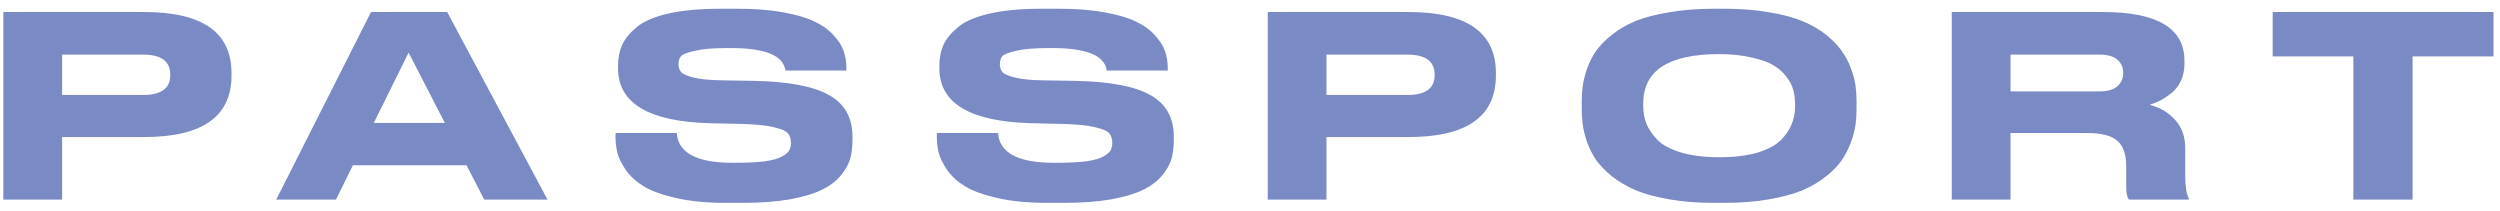
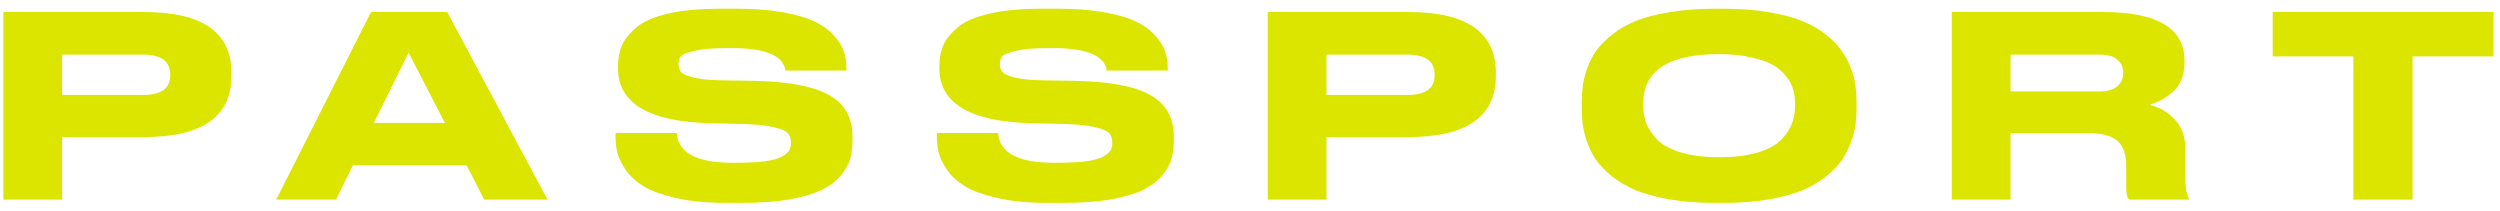
<svg xmlns="http://www.w3.org/2000/svg" width="238" height="20" viewBox="0 0 238 20" fill="currentColor">
-   <path d="M13.711 13.048H5.911V19H0.319V1.144H13.711C19.263 1.144 22.039 3.08 22.039 6.952V7.192C22.039 11.096 19.263 13.048 13.711 13.048ZM5.911 5.2V9.04H13.615C15.343 9.04 16.207 8.416 16.207 7.168V7.096C16.207 5.832 15.343 5.2 13.615 5.2H5.911ZM42.354 11.704L38.898 5.008L35.586 11.704H42.354ZM46.098 19L44.418 15.736H33.594L31.986 19H26.298L35.322 1.144H42.57L52.122 19H46.098ZM69.036 19.312C67.26 19.312 65.708 19.16 64.38 18.856C63.052 18.552 62.028 18.184 61.308 17.752C60.588 17.32 60.012 16.8 59.58 16.192C59.164 15.568 58.892 15.008 58.764 14.512C58.652 14.016 58.596 13.488 58.596 12.928V12.664H64.428C64.556 14.552 66.324 15.496 69.732 15.496H70.068C71.188 15.496 72.116 15.448 72.852 15.352C73.588 15.24 74.124 15.088 74.46 14.896C74.796 14.704 75.02 14.512 75.132 14.32C75.244 14.112 75.3 13.872 75.3 13.6C75.3 13.216 75.204 12.912 75.012 12.688C74.82 12.464 74.372 12.272 73.668 12.112C72.964 11.936 71.948 11.832 70.62 11.8L67.548 11.728C61.74 11.568 58.836 9.824 58.836 6.496V6.28C58.836 5.544 58.964 4.88 59.22 4.288C59.492 3.696 59.956 3.128 60.612 2.584C61.284 2.024 62.292 1.592 63.636 1.288C64.98 0.984 66.62 0.832 68.556 0.832H70.212C71.844 0.832 73.284 0.944 74.532 1.168C75.78 1.392 76.772 1.68 77.508 2.032C78.26 2.384 78.868 2.816 79.332 3.328C79.812 3.84 80.14 4.352 80.316 4.864C80.492 5.36 80.58 5.896 80.58 6.472V6.712H74.772C74.58 5.288 72.86 4.576 69.612 4.576H69.228C67.884 4.576 66.852 4.664 66.132 4.84C65.412 5 64.972 5.176 64.812 5.368C64.668 5.56 64.596 5.808 64.596 6.112C64.596 6.4 64.676 6.648 64.836 6.856C64.996 7.048 65.396 7.224 66.036 7.384C66.676 7.544 67.572 7.632 68.724 7.648L71.724 7.696C75.068 7.76 77.476 8.216 78.948 9.064C80.42 9.896 81.156 11.208 81.156 13V13.336C81.156 13.992 81.084 14.584 80.94 15.112C80.796 15.624 80.5 16.152 80.052 16.696C79.604 17.24 79.004 17.696 78.252 18.064C77.516 18.432 76.5 18.736 75.204 18.976C73.924 19.2 72.42 19.312 70.692 19.312H69.036ZM99.626 19.312C97.85 19.312 96.298 19.16 94.97 18.856C93.642 18.552 92.618 18.184 91.898 17.752C91.178 17.32 90.602 16.8 90.17 16.192C89.754 15.568 89.482 15.008 89.354 14.512C89.242 14.016 89.186 13.488 89.186 12.928V12.664H95.018C95.146 14.552 96.914 15.496 100.322 15.496H100.658C101.778 15.496 102.706 15.448 103.442 15.352C104.178 15.24 104.714 15.088 105.05 14.896C105.386 14.704 105.61 14.512 105.722 14.32C105.834 14.112 105.89 13.872 105.89 13.6C105.89 13.216 105.794 12.912 105.602 12.688C105.41 12.464 104.962 12.272 104.258 12.112C103.554 11.936 102.538 11.832 101.21 11.8L98.138 11.728C92.33 11.568 89.426 9.824 89.426 6.496V6.28C89.426 5.544 89.554 4.88 89.81 4.288C90.082 3.696 90.546 3.128 91.202 2.584C91.874 2.024 92.882 1.592 94.226 1.288C95.57 0.984 97.21 0.832 99.146 0.832H100.802C102.434 0.832 103.874 0.944 105.122 1.168C106.37 1.392 107.362 1.68 108.098 2.032C108.85 2.384 109.458 2.816 109.922 3.328C110.402 3.84 110.73 4.352 110.906 4.864C111.082 5.36 111.17 5.896 111.17 6.472V6.712H105.362C105.17 5.288 103.45 4.576 100.202 4.576H99.818C98.474 4.576 97.442 4.664 96.722 4.84C96.002 5 95.562 5.176 95.402 5.368C95.258 5.56 95.186 5.808 95.186 6.112C95.186 6.4 95.266 6.648 95.426 6.856C95.586 7.048 95.986 7.224 96.626 7.384C97.266 7.544 98.162 7.632 99.314 7.648L102.314 7.696C105.658 7.76 108.066 8.216 109.538 9.064C111.01 9.896 111.746 11.208 111.746 13V13.336C111.746 13.992 111.674 14.584 111.53 15.112C111.386 15.624 111.09 16.152 110.642 16.696C110.194 17.24 109.594 17.696 108.842 18.064C108.106 18.432 107.09 18.736 105.794 18.976C104.514 19.2 103.01 19.312 101.282 19.312H99.626ZM134.081 13.048H126.281V19H120.689V1.144H134.081C139.633 1.144 142.409 3.08 142.409 6.952V7.192C142.409 11.096 139.633 13.048 134.081 13.048ZM126.281 5.2V9.04H133.985C135.713 9.04 136.577 8.416 136.577 7.168V7.096C136.577 5.832 135.713 5.2 133.985 5.2H126.281ZM163.159 0.832H164.191C165.743 0.832 167.151 0.944 168.415 1.168C169.679 1.376 170.735 1.656 171.583 2.008C172.447 2.36 173.199 2.792 173.839 3.304C174.479 3.816 174.975 4.328 175.327 4.84C175.695 5.352 175.991 5.912 176.215 6.52C176.439 7.128 176.583 7.672 176.647 8.152C176.711 8.632 176.743 9.136 176.743 9.664V10.384C176.743 10.896 176.711 11.392 176.647 11.872C176.583 12.352 176.439 12.904 176.215 13.528C175.991 14.136 175.703 14.704 175.351 15.232C174.999 15.744 174.495 16.264 173.839 16.792C173.199 17.304 172.455 17.744 171.607 18.112C170.759 18.464 169.695 18.752 168.415 18.976C167.151 19.2 165.743 19.312 164.191 19.312H163.159C161.607 19.312 160.191 19.2 158.911 18.976C157.631 18.752 156.567 18.464 155.719 18.112C154.871 17.744 154.119 17.304 153.463 16.792C152.823 16.264 152.319 15.744 151.951 15.232C151.599 14.704 151.311 14.136 151.087 13.528C150.879 12.904 150.743 12.352 150.679 11.872C150.615 11.392 150.583 10.896 150.583 10.384V9.664C150.583 9.136 150.615 8.64 150.679 8.176C150.743 7.696 150.879 7.152 151.087 6.544C151.311 5.92 151.599 5.352 151.951 4.84C152.319 4.328 152.823 3.816 153.463 3.304C154.103 2.792 154.847 2.36 155.695 2.008C156.559 1.656 157.631 1.376 158.911 1.168C160.191 0.944 161.607 0.832 163.159 0.832ZM170.887 9.832C170.887 9.384 170.831 8.96 170.719 8.56C170.607 8.144 170.391 7.728 170.071 7.312C169.751 6.88 169.335 6.512 168.823 6.208C168.311 5.904 167.607 5.656 166.711 5.464C165.831 5.256 164.815 5.152 163.663 5.152C158.847 5.152 156.439 6.712 156.439 9.832V10.12C156.439 10.696 156.535 11.24 156.727 11.752C156.935 12.264 157.279 12.776 157.759 13.288C158.255 13.8 159.007 14.208 160.015 14.512C161.023 14.816 162.239 14.968 163.663 14.968C165.087 14.968 166.295 14.824 167.287 14.536C168.295 14.232 169.047 13.832 169.543 13.336C170.039 12.824 170.383 12.312 170.575 11.8C170.783 11.288 170.887 10.744 170.887 10.168V9.832ZM191.4 5.2V8.704H199.872C200.624 8.704 201.184 8.544 201.552 8.224C201.936 7.904 202.128 7.48 202.128 6.952V6.928C202.128 6.416 201.944 6 201.576 5.68C201.208 5.36 200.64 5.2 199.872 5.2H191.4ZM191.4 12.664V19H185.808V1.144H200.208C205.376 1.144 207.96 2.688 207.96 5.776V6.064C207.96 6.656 207.848 7.2 207.624 7.696C207.4 8.176 207.096 8.568 206.712 8.872C206.344 9.16 205.992 9.392 205.656 9.568C205.336 9.728 205 9.864 204.648 9.976C205.64 10.232 206.448 10.712 207.072 11.416C207.712 12.12 208.032 13.008 208.032 14.08V16.696C208.032 17.704 208.144 18.432 208.368 18.88V19H202.68C202.504 18.776 202.416 18.4 202.416 17.872V15.808C202.416 14.704 202.136 13.904 201.576 13.408C201.016 12.912 200.056 12.664 198.696 12.664H191.4ZM224.039 19V5.368H216.359V1.144H237.383V5.368H229.679V19H224.039Z" fill="#7A8AC4" />
+   <path d="M13.711 13.048H5.911V19H0.319V1.144H13.711C19.263 1.144 22.039 3.08 22.039 6.952V7.192C22.039 11.096 19.263 13.048 13.711 13.048ZM5.911 5.2V9.04H13.615C15.343 9.04 16.207 8.416 16.207 7.168V7.096C16.207 5.832 15.343 5.2 13.615 5.2H5.911ZM42.354 11.704L38.898 5.008L35.586 11.704H42.354ZM46.098 19L44.418 15.736H33.594L31.986 19H26.298L35.322 1.144H42.57L52.122 19H46.098ZM69.036 19.312C67.26 19.312 65.708 19.16 64.38 18.856C63.052 18.552 62.028 18.184 61.308 17.752C60.588 17.32 60.012 16.8 59.58 16.192C59.164 15.568 58.892 15.008 58.764 14.512C58.652 14.016 58.596 13.488 58.596 12.928V12.664H64.428C64.556 14.552 66.324 15.496 69.732 15.496H70.068C71.188 15.496 72.116 15.448 72.852 15.352C73.588 15.24 74.124 15.088 74.46 14.896C74.796 14.704 75.02 14.512 75.132 14.32C75.244 14.112 75.3 13.872 75.3 13.6C75.3 13.216 75.204 12.912 75.012 12.688C74.82 12.464 74.372 12.272 73.668 12.112C72.964 11.936 71.948 11.832 70.62 11.8L67.548 11.728C61.74 11.568 58.836 9.824 58.836 6.496V6.28C58.836 5.544 58.964 4.88 59.22 4.288C59.492 3.696 59.956 3.128 60.612 2.584C61.284 2.024 62.292 1.592 63.636 1.288C64.98 0.984 66.62 0.832 68.556 0.832H70.212C71.844 0.832 73.284 0.944 74.532 1.168C75.78 1.392 76.772 1.68 77.508 2.032C78.26 2.384 78.868 2.816 79.332 3.328C79.812 3.84 80.14 4.352 80.316 4.864C80.492 5.36 80.58 5.896 80.58 6.472V6.712H74.772C74.58 5.288 72.86 4.576 69.612 4.576H69.228C67.884 4.576 66.852 4.664 66.132 4.84C65.412 5 64.972 5.176 64.812 5.368C64.668 5.56 64.596 5.808 64.596 6.112C64.596 6.4 64.676 6.648 64.836 6.856C64.996 7.048 65.396 7.224 66.036 7.384C66.676 7.544 67.572 7.632 68.724 7.648L71.724 7.696C75.068 7.76 77.476 8.216 78.948 9.064C80.42 9.896 81.156 11.208 81.156 13V13.336C81.156 13.992 81.084 14.584 80.94 15.112C80.796 15.624 80.5 16.152 80.052 16.696C79.604 17.24 79.004 17.696 78.252 18.064C77.516 18.432 76.5 18.736 75.204 18.976C73.924 19.2 72.42 19.312 70.692 19.312H69.036ZM99.626 19.312C97.85 19.312 96.298 19.16 94.97 18.856C93.642 18.552 92.618 18.184 91.898 17.752C91.178 17.32 90.602 16.8 90.17 16.192C89.754 15.568 89.482 15.008 89.354 14.512C89.242 14.016 89.186 13.488 89.186 12.928V12.664H95.018C95.146 14.552 96.914 15.496 100.322 15.496H100.658C101.778 15.496 102.706 15.448 103.442 15.352C104.178 15.24 104.714 15.088 105.05 14.896C105.386 14.704 105.61 14.512 105.722 14.32C105.834 14.112 105.89 13.872 105.89 13.6C105.89 13.216 105.794 12.912 105.602 12.688C105.41 12.464 104.962 12.272 104.258 12.112C103.554 11.936 102.538 11.832 101.21 11.8L98.138 11.728C92.33 11.568 89.426 9.824 89.426 6.496V6.28C89.426 5.544 89.554 4.88 89.81 4.288C90.082 3.696 90.546 3.128 91.202 2.584C91.874 2.024 92.882 1.592 94.226 1.288C95.57 0.984 97.21 0.832 99.146 0.832H100.802C102.434 0.832 103.874 0.944 105.122 1.168C106.37 1.392 107.362 1.68 108.098 2.032C108.85 2.384 109.458 2.816 109.922 3.328C110.402 3.84 110.73 4.352 110.906 4.864C111.082 5.36 111.17 5.896 111.17 6.472V6.712H105.362C105.17 5.288 103.45 4.576 100.202 4.576H99.818C98.474 4.576 97.442 4.664 96.722 4.84C96.002 5 95.562 5.176 95.402 5.368C95.258 5.56 95.186 5.808 95.186 6.112C95.186 6.4 95.266 6.648 95.426 6.856C95.586 7.048 95.986 7.224 96.626 7.384C97.266 7.544 98.162 7.632 99.314 7.648L102.314 7.696C105.658 7.76 108.066 8.216 109.538 9.064C111.01 9.896 111.746 11.208 111.746 13V13.336C111.746 13.992 111.674 14.584 111.53 15.112C111.386 15.624 111.09 16.152 110.642 16.696C110.194 17.24 109.594 17.696 108.842 18.064C108.106 18.432 107.09 18.736 105.794 18.976C104.514 19.2 103.01 19.312 101.282 19.312H99.626ZM134.081 13.048H126.281V19H120.689V1.144H134.081C139.633 1.144 142.409 3.08 142.409 6.952V7.192C142.409 11.096 139.633 13.048 134.081 13.048ZM126.281 5.2V9.04H133.985C135.713 9.04 136.577 8.416 136.577 7.168V7.096C136.577 5.832 135.713 5.2 133.985 5.2H126.281ZM163.159 0.832H164.191C165.743 0.832 167.151 0.944 168.415 1.168C169.679 1.376 170.735 1.656 171.583 2.008C172.447 2.36 173.199 2.792 173.839 3.304C174.479 3.816 174.975 4.328 175.327 4.84C175.695 5.352 175.991 5.912 176.215 6.52C176.439 7.128 176.583 7.672 176.647 8.152C176.711 8.632 176.743 9.136 176.743 9.664V10.384C176.743 10.896 176.711 11.392 176.647 11.872C176.583 12.352 176.439 12.904 176.215 13.528C175.991 14.136 175.703 14.704 175.351 15.232C174.999 15.744 174.495 16.264 173.839 16.792C173.199 17.304 172.455 17.744 171.607 18.112C170.759 18.464 169.695 18.752 168.415 18.976C167.151 19.2 165.743 19.312 164.191 19.312H163.159C161.607 19.312 160.191 19.2 158.911 18.976C157.631 18.752 156.567 18.464 155.719 18.112C154.871 17.744 154.119 17.304 153.463 16.792C152.823 16.264 152.319 15.744 151.951 15.232C151.599 14.704 151.311 14.136 151.087 13.528C150.879 12.904 150.743 12.352 150.679 11.872C150.615 11.392 150.583 10.896 150.583 10.384V9.664C150.583 9.136 150.615 8.64 150.679 8.176C150.743 7.696 150.879 7.152 151.087 6.544C151.311 5.92 151.599 5.352 151.951 4.84C152.319 4.328 152.823 3.816 153.463 3.304C154.103 2.792 154.847 2.36 155.695 2.008C156.559 1.656 157.631 1.376 158.911 1.168C160.191 0.944 161.607 0.832 163.159 0.832ZM170.887 9.832C170.887 9.384 170.831 8.96 170.719 8.56C170.607 8.144 170.391 7.728 170.071 7.312C169.751 6.88 169.335 6.512 168.823 6.208C168.311 5.904 167.607 5.656 166.711 5.464C165.831 5.256 164.815 5.152 163.663 5.152C158.847 5.152 156.439 6.712 156.439 9.832V10.12C156.439 10.696 156.535 11.24 156.727 11.752C156.935 12.264 157.279 12.776 157.759 13.288C158.255 13.8 159.007 14.208 160.015 14.512C161.023 14.816 162.239 14.968 163.663 14.968C165.087 14.968 166.295 14.824 167.287 14.536C168.295 14.232 169.047 13.832 169.543 13.336C170.039 12.824 170.383 12.312 170.575 11.8C170.783 11.288 170.887 10.744 170.887 10.168V9.832ZM191.4 5.2V8.704H199.872C200.624 8.704 201.184 8.544 201.552 8.224C201.936 7.904 202.128 7.48 202.128 6.952V6.928C202.128 6.416 201.944 6 201.576 5.68C201.208 5.36 200.64 5.2 199.872 5.2H191.4ZM191.4 12.664V19H185.808V1.144H200.208C205.376 1.144 207.96 2.688 207.96 5.776V6.064C207.96 6.656 207.848 7.2 207.624 7.696C207.4 8.176 207.096 8.568 206.712 8.872C206.344 9.16 205.992 9.392 205.656 9.568C205.336 9.728 205 9.864 204.648 9.976C205.64 10.232 206.448 10.712 207.072 11.416C207.712 12.12 208.032 13.008 208.032 14.08V16.696C208.032 17.704 208.144 18.432 208.368 18.88V19H202.68C202.504 18.776 202.416 18.4 202.416 17.872V15.808C202.416 14.704 202.136 13.904 201.576 13.408C201.016 12.912 200.056 12.664 198.696 12.664H191.4ZM224.039 19V5.368H216.359V1.144H237.383V5.368H229.679V19H224.039Z" fill="#DCE500" />
</svg>
